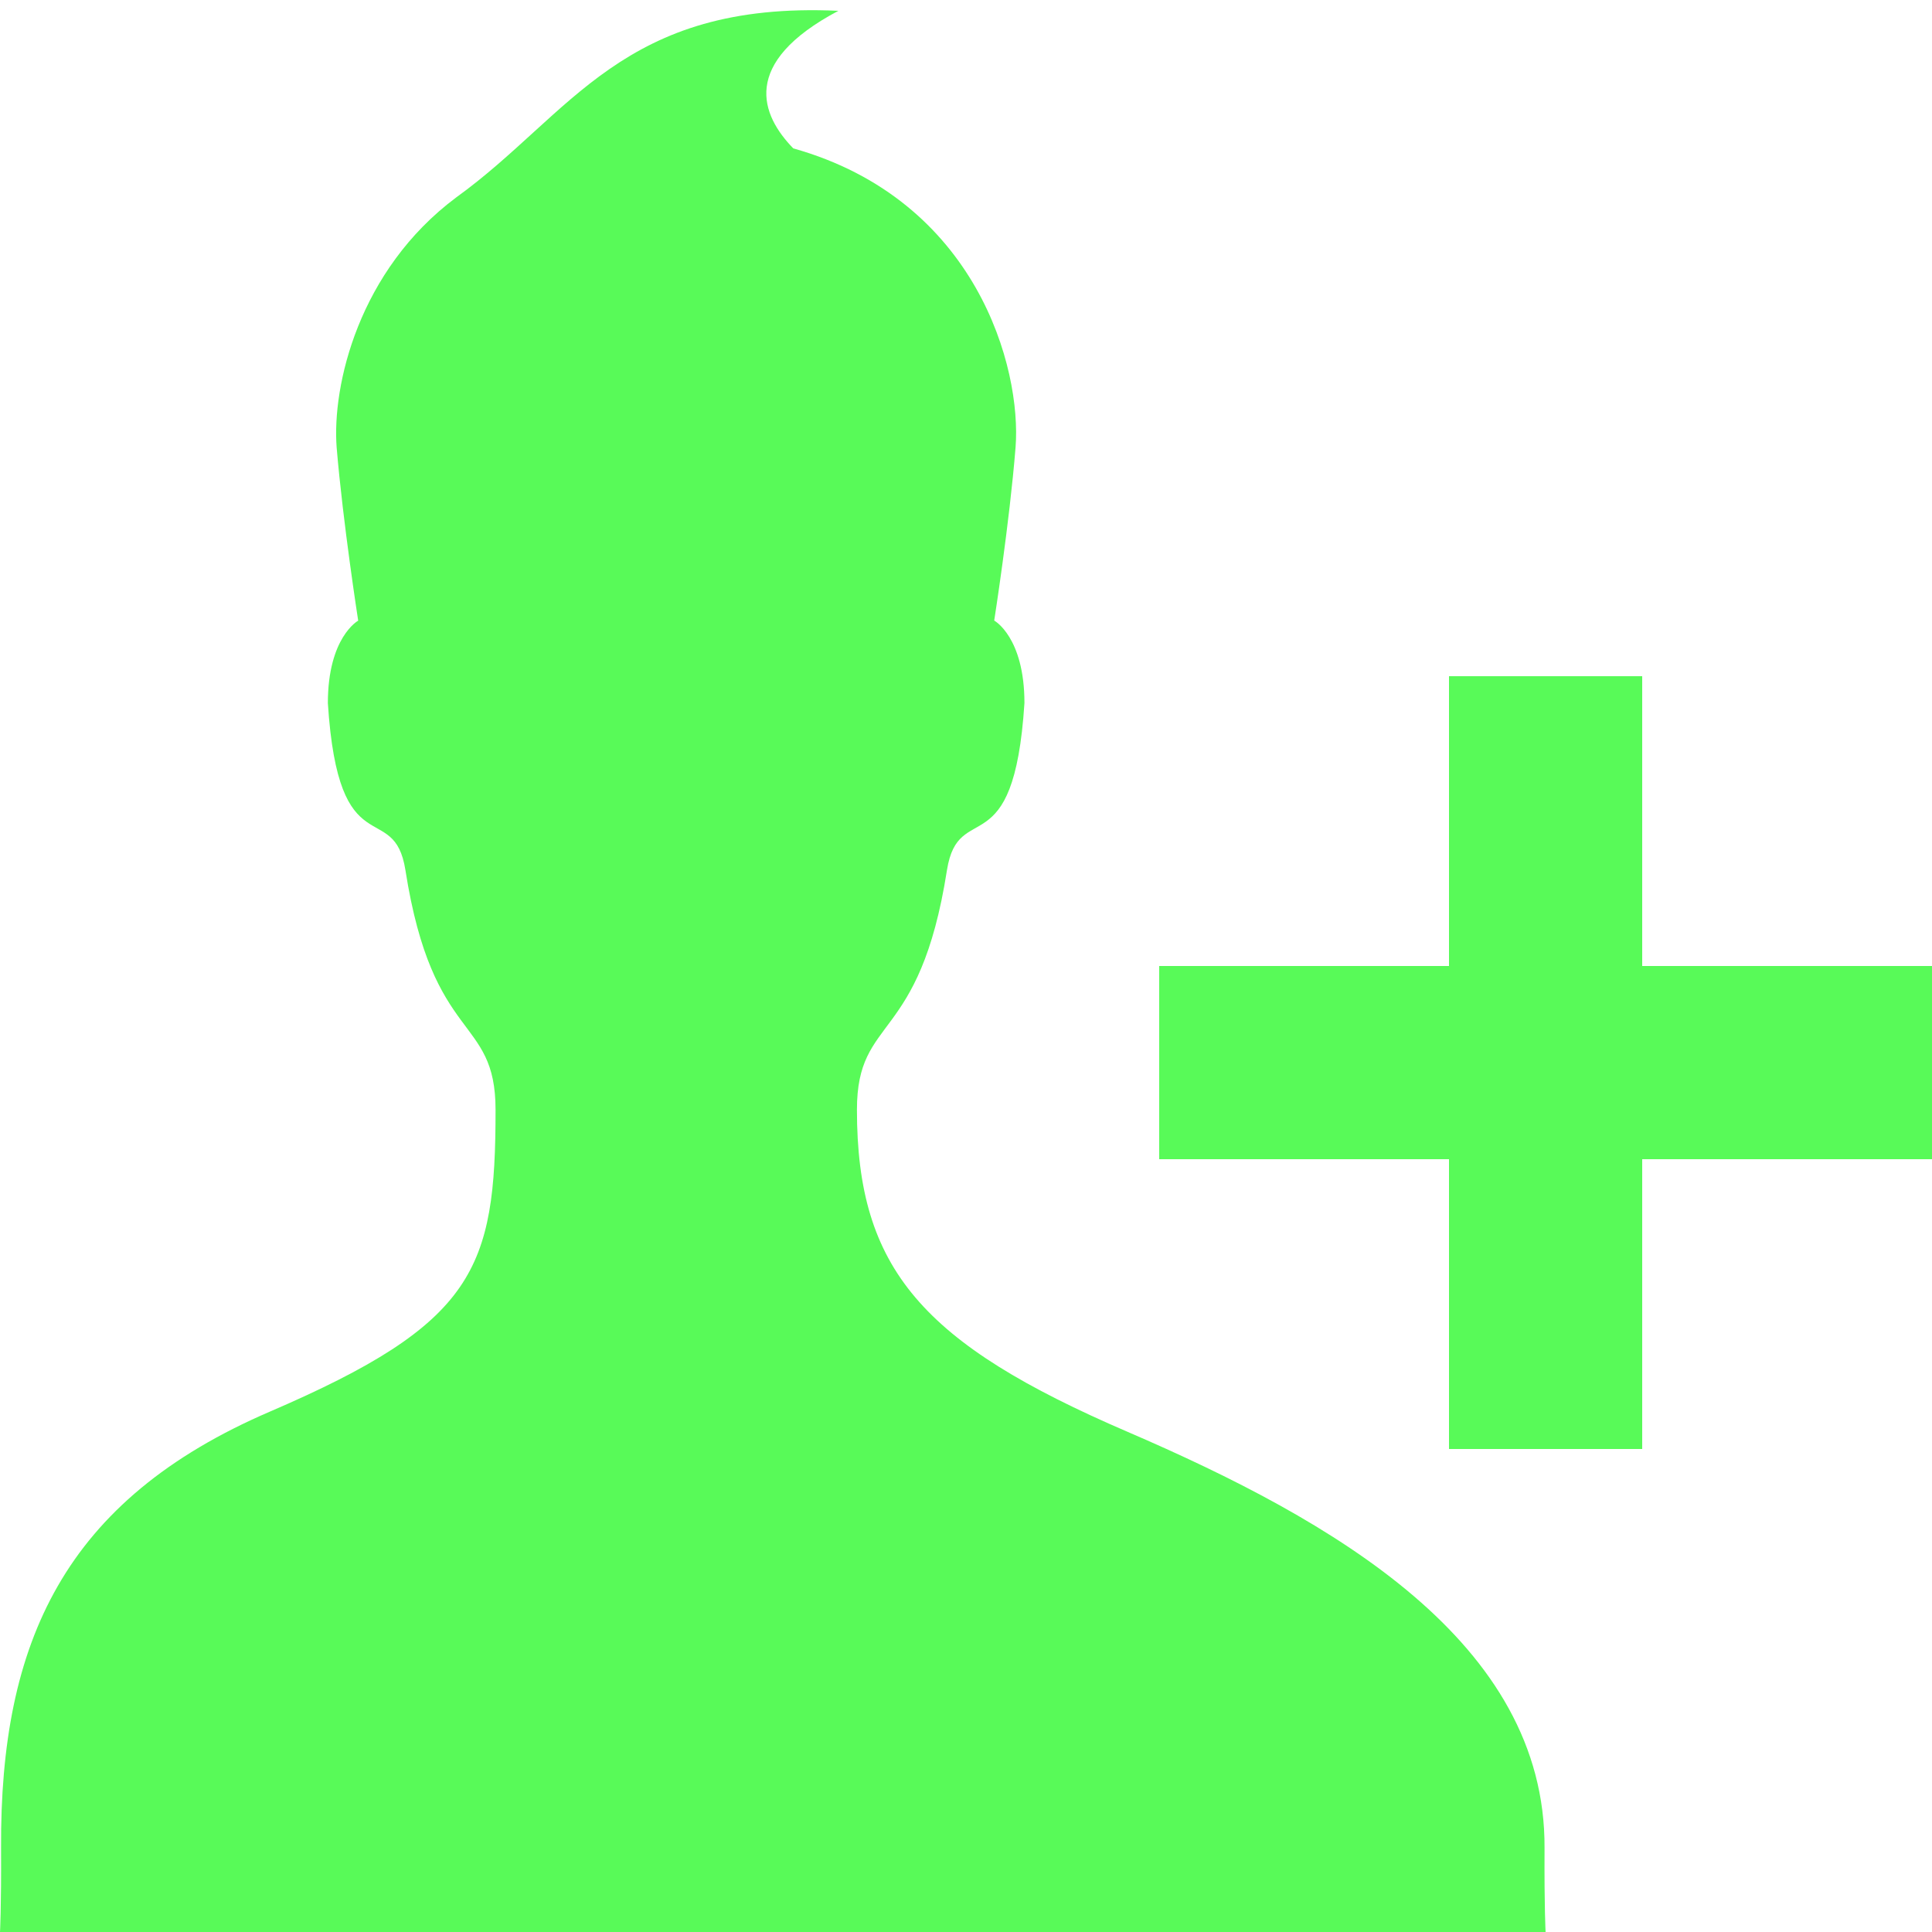
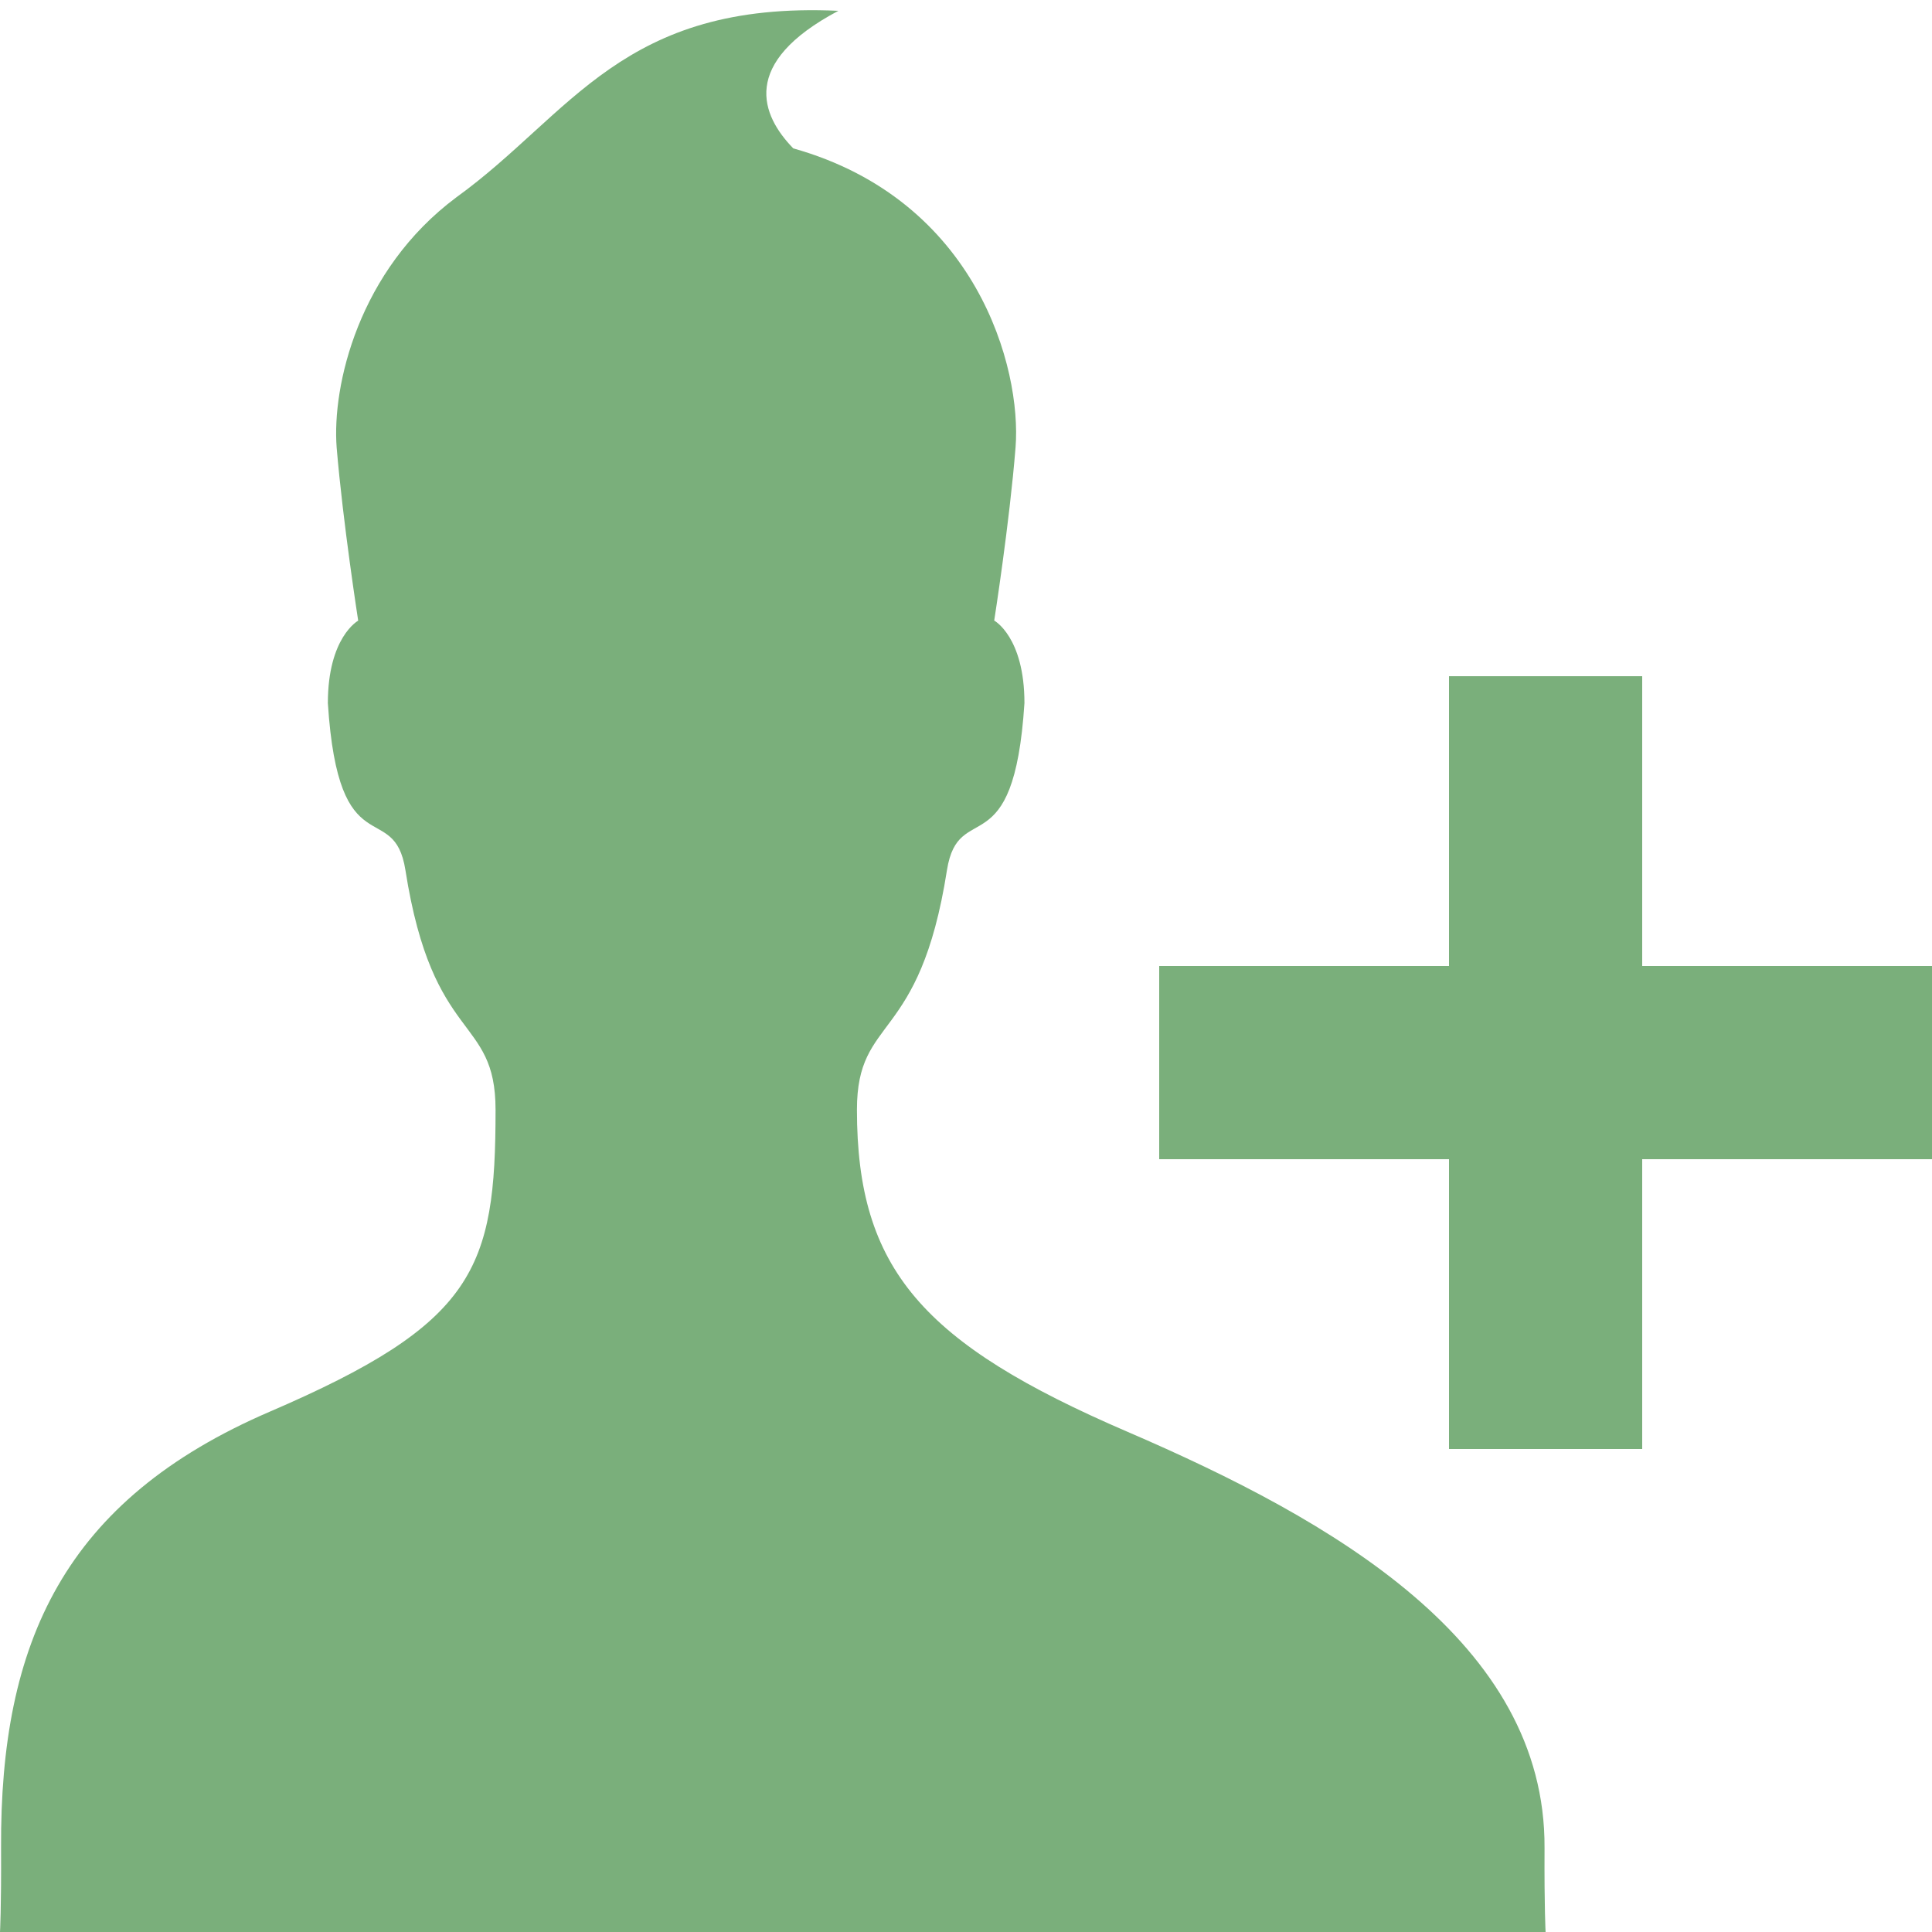
<svg xmlns="http://www.w3.org/2000/svg" version="1.1" id="Add_user" x="0px" y="0px" viewBox="0 0 20 20" enable-background="new 0 0 20 20" xml:space="preserve">
-   <path fill="#58FA58" d="M15.989,19.129C16,17,13.803,15.74,11.672,14.822c-2.123-0.914-2.801-1.684-2.801-3.334  c0-0.989,0.648-0.667,0.932-2.481c0.12-0.752,0.692-0.012,0.802-1.729c0-0.684-0.313-0.854-0.313-0.854s0.159-1.013,0.221-1.793  c0.064-0.817-0.398-2.56-2.301-3.095C7.88,1.195,7.655,0.654,8.679,0.112c-2.24-0.104-2.761,1.068-3.954,1.93  c-1.015,0.756-1.289,1.953-1.24,2.59c0.065,0.78,0.223,1.793,0.223,1.793s-0.314,0.17-0.314,0.854  c0.11,1.718,0.684,0.977,0.803,1.729C4.481,10.822,5.13,10.5,5.13,11.489c0,1.65-0.212,2.21-2.336,3.124  C0.663,15.53,0,17,0.011,19.129C0.014,19.766,0,20,0,20h16C16,20,15.986,19.766,15.989,19.129z M17,10V7h-2v3h-3v2h3v3h2v-3h3v-2H17  z" />
+   <path fill="#7AAF7B" d="M15.989,19.129C16,17,13.803,15.74,11.672,14.822c-2.123-0.914-2.801-1.684-2.801-3.334  c0-0.989,0.648-0.667,0.932-2.481c0.12-0.752,0.692-0.012,0.802-1.729c0-0.684-0.313-0.854-0.313-0.854s0.159-1.013,0.221-1.793  c0.064-0.817-0.398-2.56-2.301-3.095C7.88,1.195,7.655,0.654,8.679,0.112c-2.24-0.104-2.761,1.068-3.954,1.93  c-1.015,0.756-1.289,1.953-1.24,2.59c0.065,0.78,0.223,1.793,0.223,1.793s-0.314,0.17-0.314,0.854  c0.11,1.718,0.684,0.977,0.803,1.729C4.481,10.822,5.13,10.5,5.13,11.489c0,1.65-0.212,2.21-2.336,3.124  C0.663,15.53,0,17,0.011,19.129C0.014,19.766,0,20,0,20h16C16,20,15.986,19.766,15.989,19.129z M17,10V7h-2v3h-3v2h3v3h2v-3h3v-2H17  z" />
</svg>
